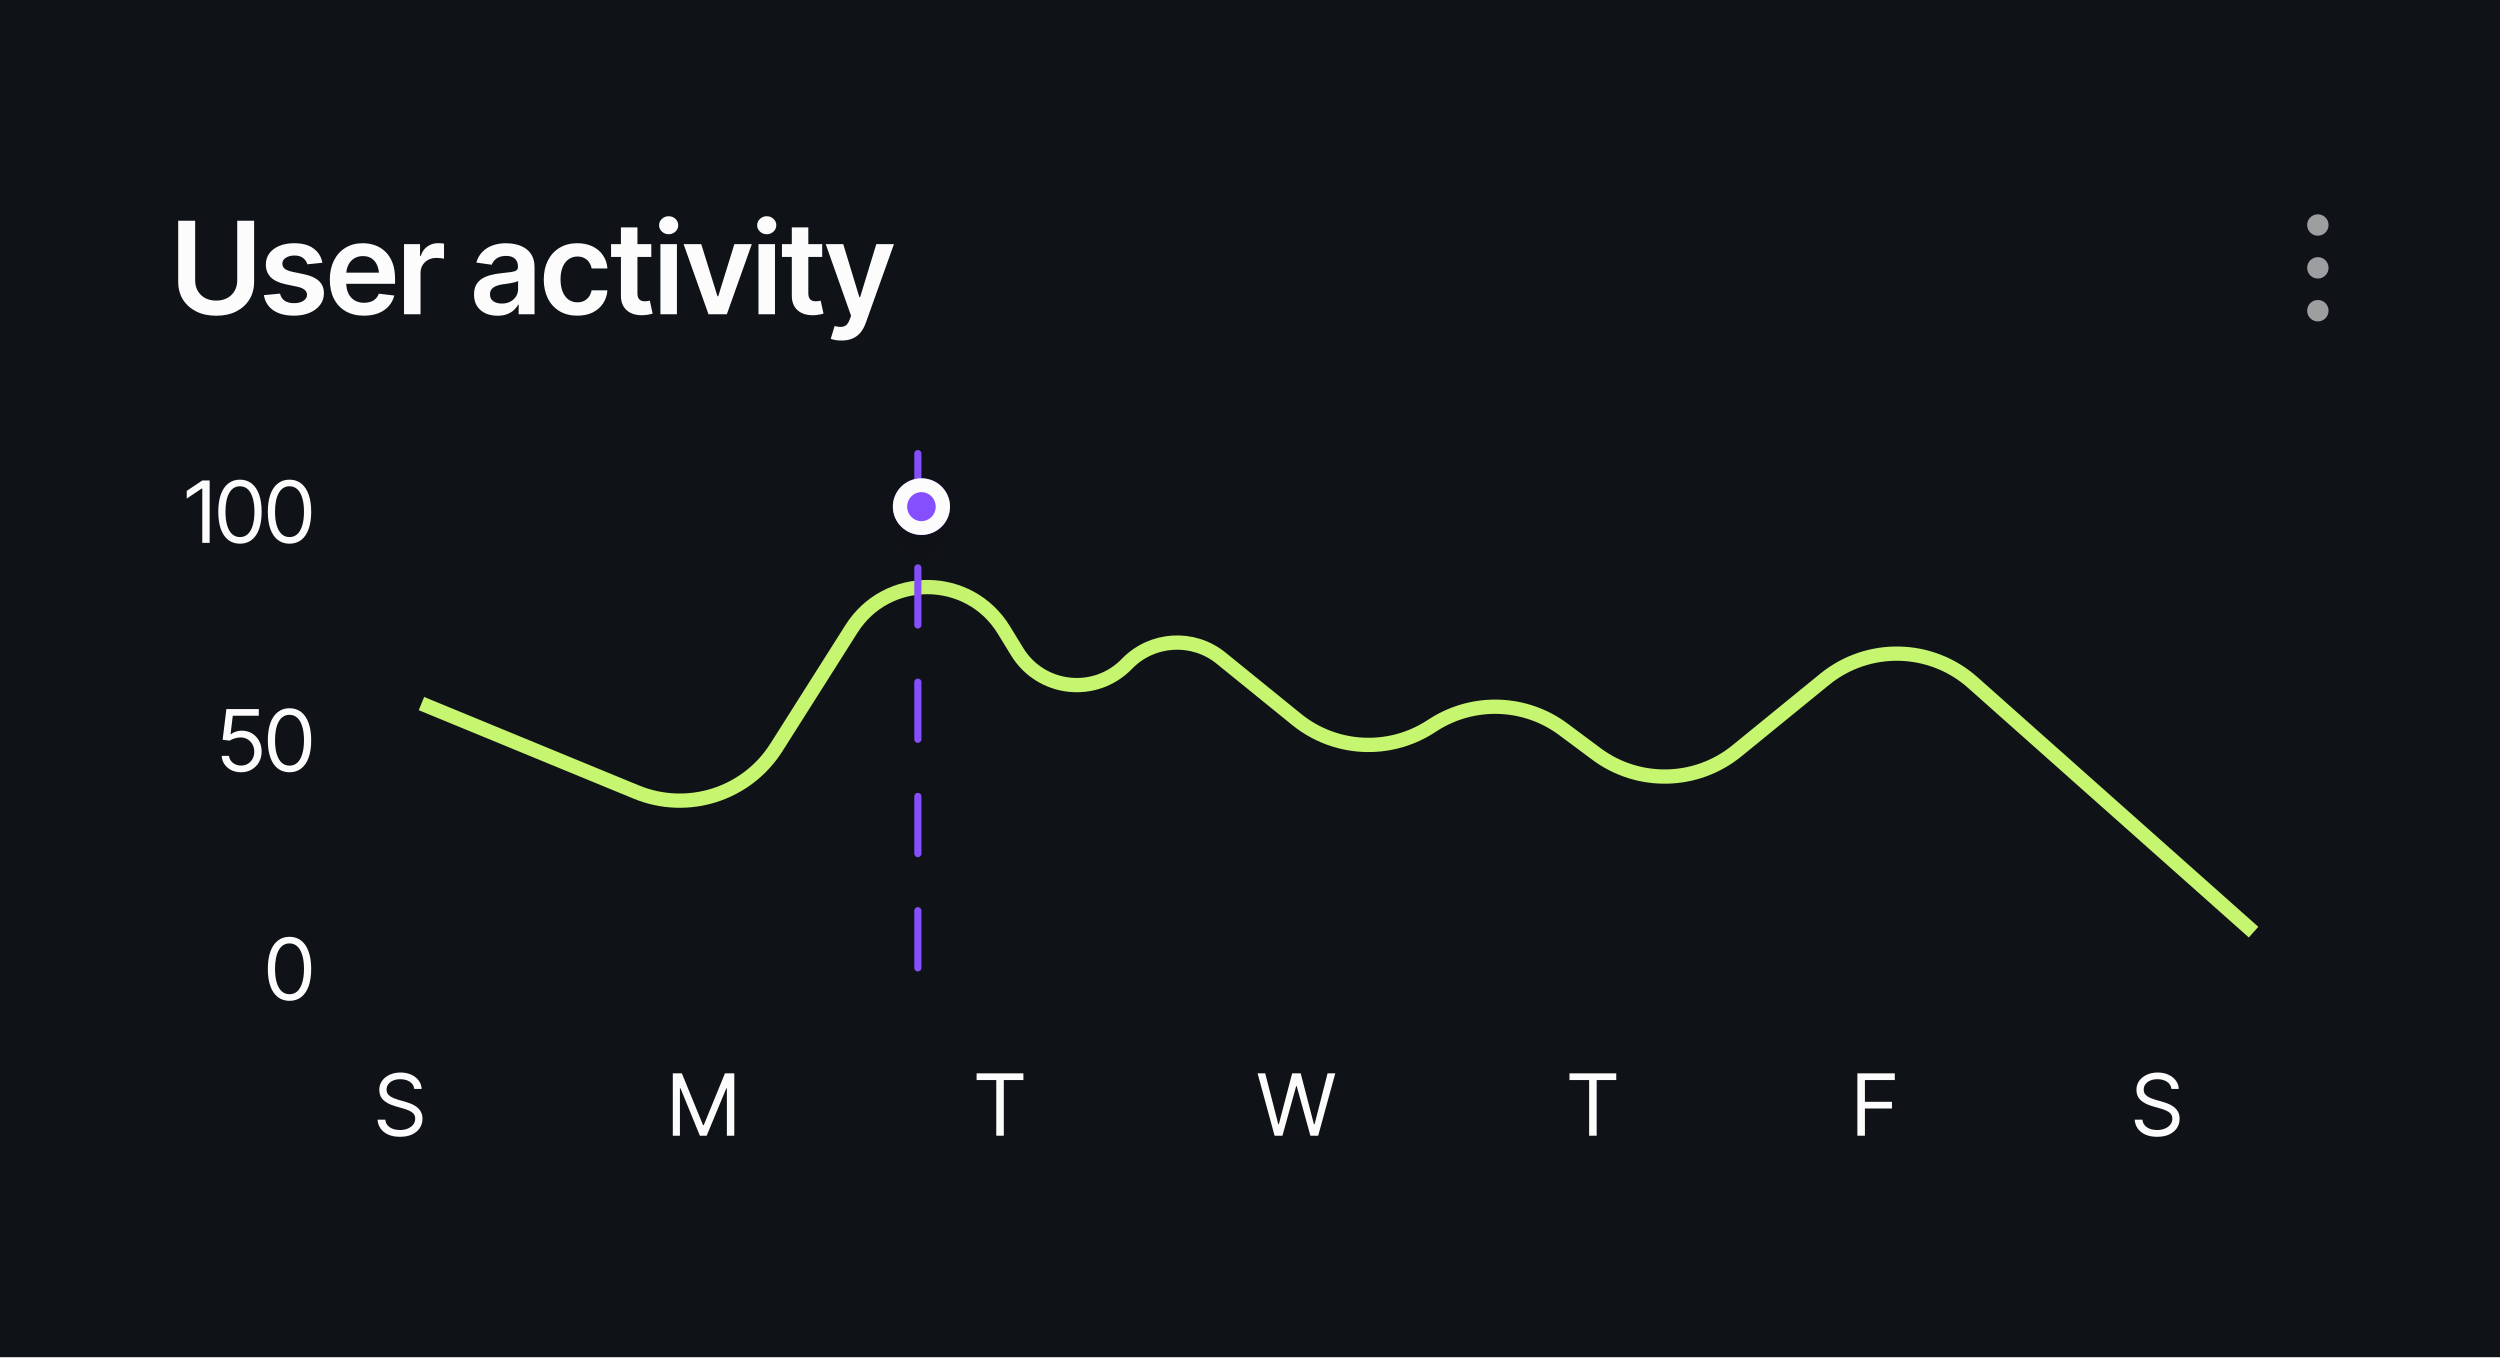
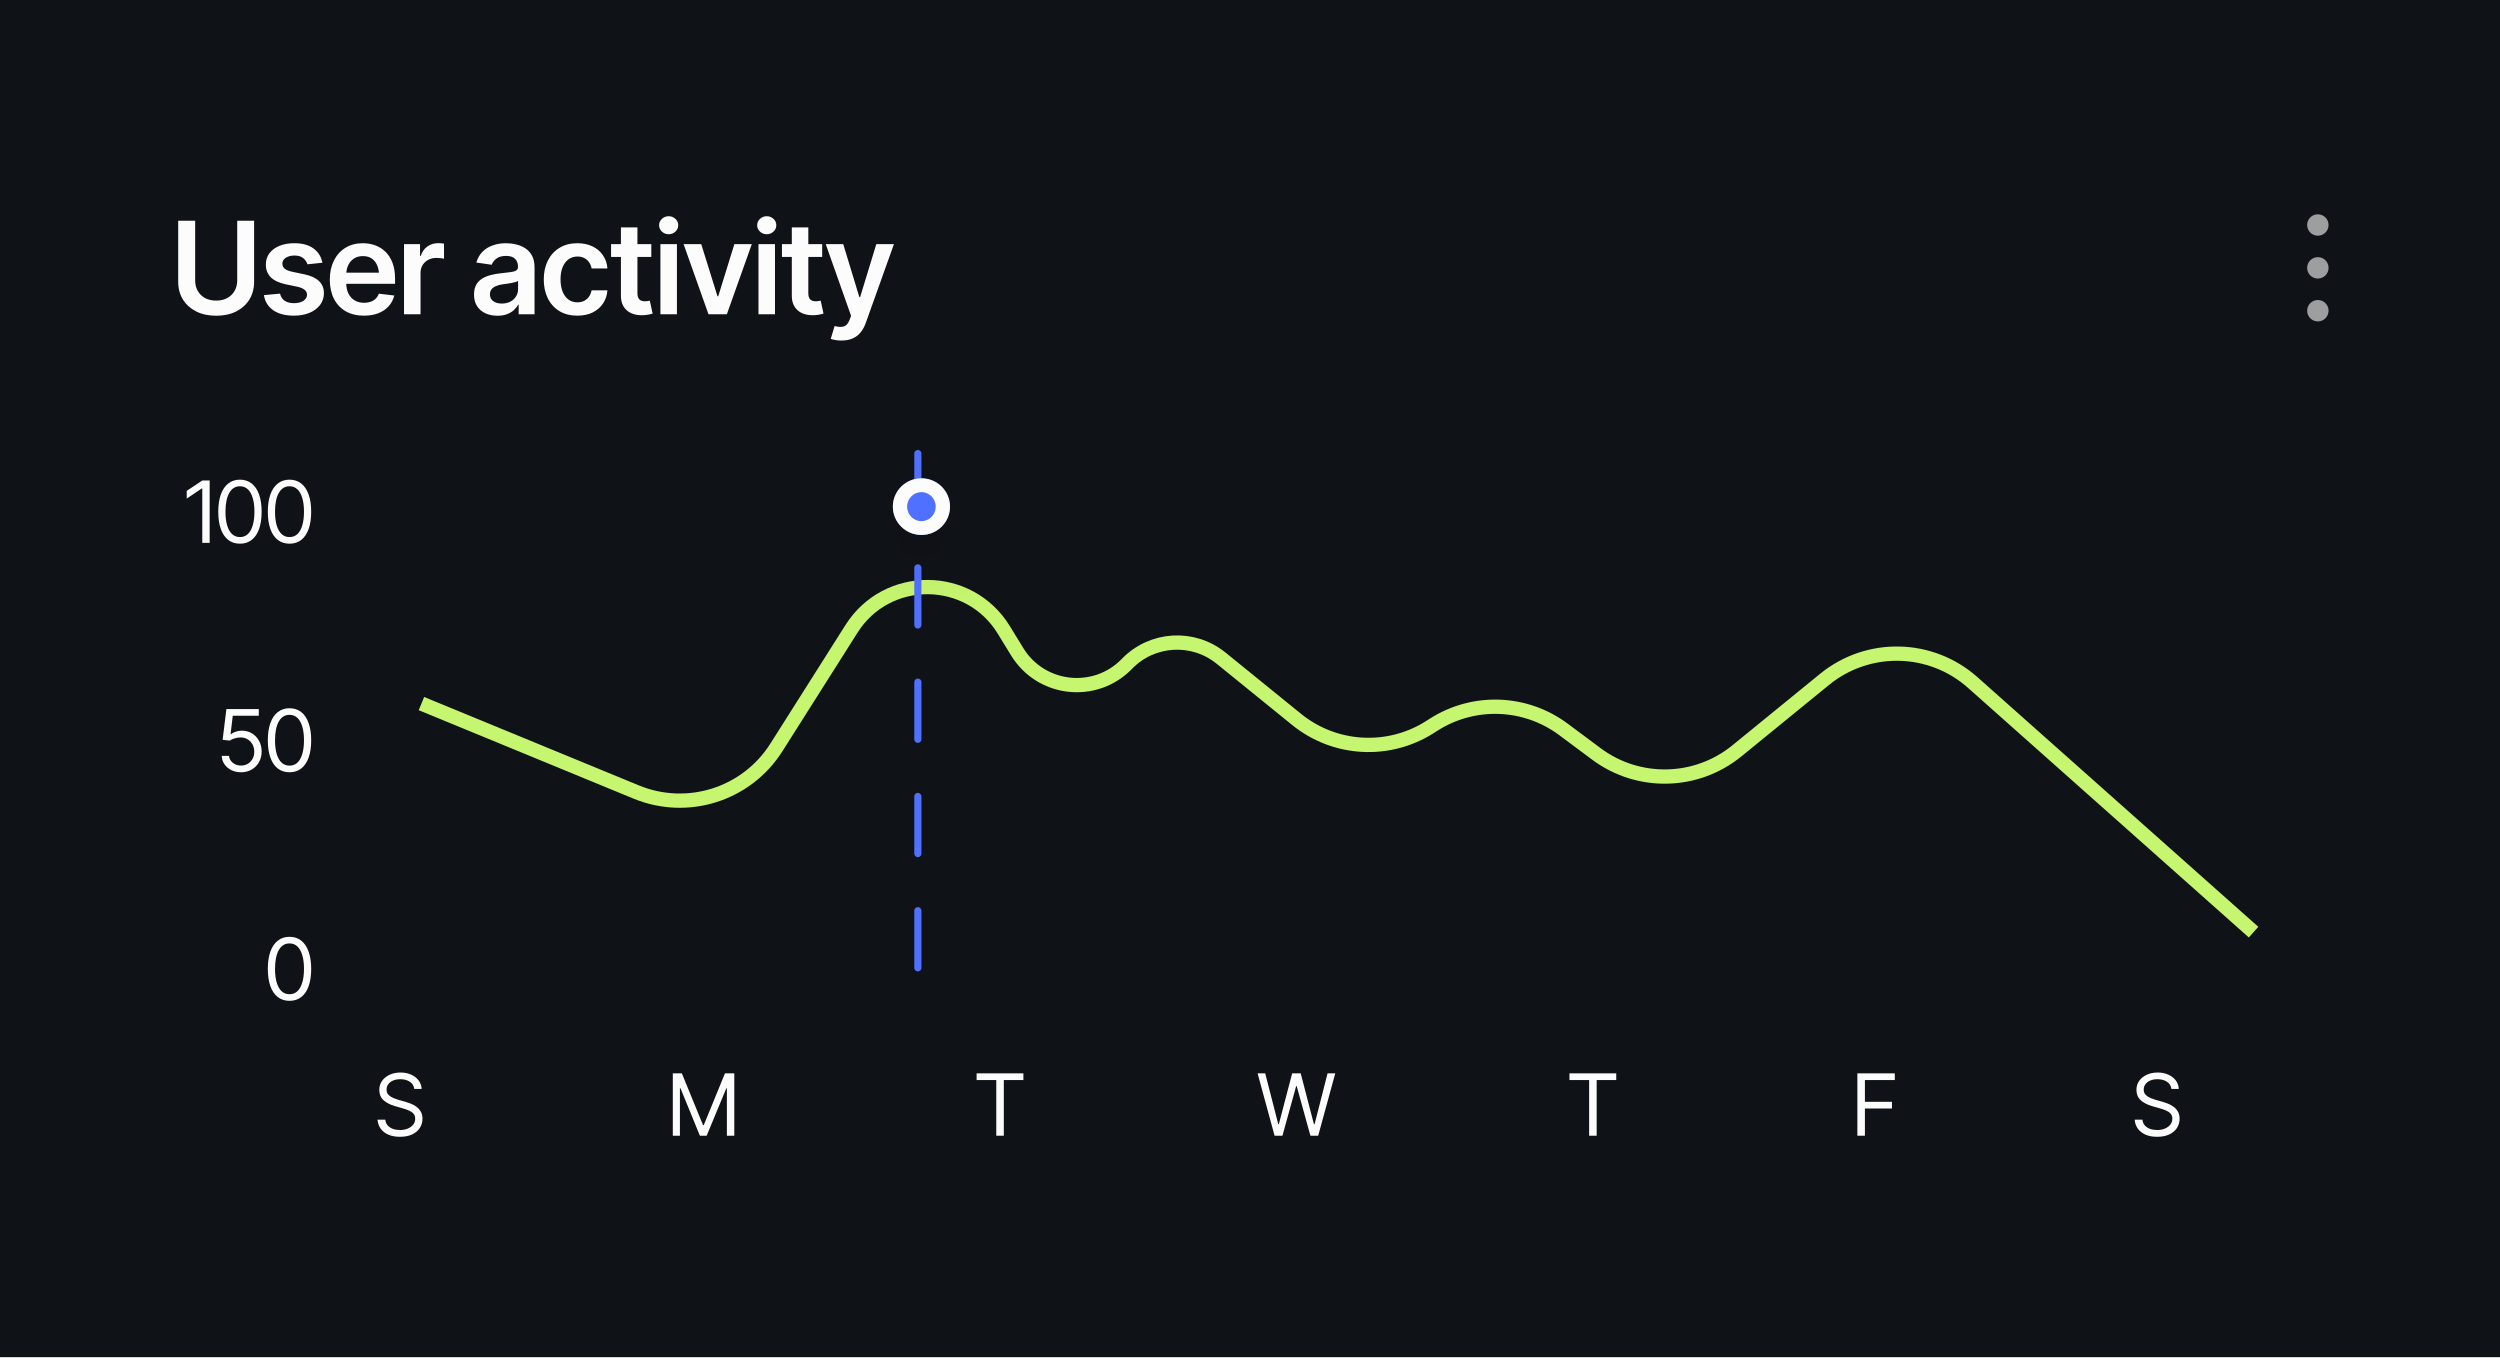
<svg xmlns="http://www.w3.org/2000/svg" width="350" height="190" viewBox="0 0 350 190" fill="none">
  <rect width="350" height="190" fill="#0F1217" />
  <path d="M33.211 30.904H35.575V39.456C35.575 40.394 35.355 41.22 34.916 41.935C34.477 42.644 33.858 43.2 33.062 43.605C32.265 44.003 31.333 44.202 30.267 44.202C29.2 44.202 28.269 44.003 27.472 43.605C26.675 43.2 26.054 42.644 25.608 41.935C25.169 41.22 24.949 40.394 24.949 39.456V30.904H27.322V39.263C27.322 39.813 27.442 40.3 27.683 40.722C27.923 41.144 28.263 41.477 28.702 41.724C29.148 41.964 29.669 42.084 30.267 42.084C30.864 42.084 31.383 41.964 31.822 41.724C32.262 41.477 32.602 41.144 32.842 40.722C33.088 40.3 33.211 39.813 33.211 39.263V30.904ZM45.138 36.784L43.037 37.004C42.949 36.682 42.759 36.398 42.466 36.151C42.173 35.899 41.76 35.773 41.227 35.773C40.746 35.773 40.342 35.879 40.014 36.09C39.691 36.301 39.53 36.57 39.53 36.898C39.53 37.185 39.636 37.423 39.847 37.61C40.063 37.792 40.421 37.938 40.919 38.05L42.598 38.401C43.518 38.595 44.206 38.911 44.663 39.351C45.12 39.79 45.349 40.358 45.349 41.056C45.349 41.671 45.17 42.216 44.812 42.69C44.455 43.165 43.96 43.534 43.327 43.798C42.7 44.062 41.977 44.193 41.156 44.193C39.955 44.193 38.988 43.941 38.256 43.438C37.529 42.928 37.093 42.222 36.946 41.319L39.205 41.108C39.305 41.548 39.522 41.882 39.855 42.11C40.195 42.333 40.629 42.444 41.156 42.444C41.707 42.444 42.149 42.333 42.483 42.11C42.817 41.882 42.984 41.603 42.984 41.275C42.984 40.725 42.545 40.35 41.666 40.15L39.987 39.799C39.044 39.594 38.347 39.263 37.895 38.806C37.444 38.343 37.219 37.754 37.219 37.039C37.219 36.43 37.386 35.902 37.72 35.457C38.054 35.012 38.52 34.666 39.117 34.42C39.715 34.174 40.406 34.051 41.191 34.051C42.346 34.051 43.251 34.3 43.907 34.798C44.569 35.29 44.98 35.952 45.138 36.784ZM50.947 44.193C49.963 44.193 49.113 43.988 48.398 43.578C47.684 43.162 47.133 42.576 46.746 41.82C46.365 41.065 46.175 40.174 46.175 39.148C46.175 38.135 46.365 37.247 46.746 36.485C47.127 35.718 47.663 35.12 48.355 34.692C49.046 34.265 49.86 34.051 50.798 34.051C51.401 34.051 51.973 34.148 52.512 34.341C53.057 34.534 53.537 34.833 53.953 35.237C54.375 35.642 54.706 36.157 54.946 36.784C55.187 37.405 55.307 38.147 55.307 39.008V39.728H47.256V38.173H54.155L53.074 38.63C53.074 38.073 52.989 37.59 52.819 37.18C52.649 36.764 52.398 36.438 52.063 36.204C51.73 35.97 51.313 35.852 50.815 35.852C50.317 35.852 49.893 35.97 49.541 36.204C49.19 36.438 48.923 36.755 48.741 37.153C48.56 37.546 48.469 37.985 48.469 38.472V39.553C48.469 40.15 48.571 40.663 48.776 41.091C48.987 41.513 49.28 41.835 49.655 42.058C50.036 42.28 50.478 42.392 50.982 42.392C51.31 42.392 51.609 42.345 51.879 42.251C52.154 42.157 52.389 42.017 52.582 41.829C52.781 41.636 52.934 41.398 53.039 41.117L55.201 41.372C55.06 41.94 54.8 42.438 54.419 42.866C54.044 43.288 53.56 43.616 52.969 43.851C52.383 44.079 51.709 44.193 50.947 44.193ZM56.563 44V34.174H58.805V35.826H58.91C59.086 35.252 59.394 34.812 59.833 34.508C60.273 34.197 60.773 34.042 61.336 34.042C61.459 34.042 61.6 34.048 61.758 34.06C61.922 34.071 62.057 34.086 62.162 34.103V36.23C62.062 36.195 61.907 36.166 61.696 36.143C61.485 36.119 61.283 36.107 61.09 36.107C60.662 36.107 60.281 36.198 59.947 36.38C59.613 36.562 59.35 36.81 59.156 37.127C58.969 37.443 58.875 37.812 58.875 38.234V44H56.563ZM69.659 44.202C69.032 44.202 68.47 44.091 67.972 43.868C67.474 43.64 67.081 43.306 66.794 42.866C66.507 42.427 66.363 41.885 66.363 41.24C66.363 40.69 66.466 40.232 66.671 39.869C66.876 39.506 67.154 39.216 67.506 38.999C67.863 38.782 68.265 38.618 68.71 38.507C69.155 38.39 69.615 38.308 70.09 38.261C70.67 38.196 71.139 38.141 71.496 38.094C71.853 38.047 72.111 37.971 72.269 37.865C72.434 37.76 72.516 37.596 72.516 37.373V37.329C72.516 36.855 72.375 36.485 72.094 36.222C71.812 35.958 71.402 35.826 70.863 35.826C70.295 35.826 69.844 35.949 69.51 36.195C69.182 36.441 68.959 36.731 68.842 37.065L66.689 36.758C66.858 36.16 67.14 35.662 67.532 35.264C67.925 34.859 68.402 34.558 68.965 34.358C69.533 34.153 70.16 34.051 70.846 34.051C71.314 34.051 71.783 34.106 72.252 34.218C72.721 34.323 73.151 34.505 73.544 34.763C73.936 35.02 74.25 35.366 74.484 35.8C74.719 36.233 74.836 36.775 74.836 37.426V44H72.612V42.647H72.542C72.401 42.916 72.202 43.171 71.944 43.411C71.692 43.645 71.376 43.836 70.995 43.982C70.62 44.129 70.175 44.202 69.659 44.202ZM70.248 42.497C70.717 42.497 71.121 42.406 71.461 42.225C71.801 42.037 72.064 41.791 72.252 41.486C72.439 41.176 72.533 40.839 72.533 40.476V39.324C72.457 39.383 72.334 39.438 72.164 39.491C71.994 39.538 71.801 39.582 71.584 39.623C71.367 39.664 71.153 39.699 70.942 39.728C70.737 39.758 70.559 39.781 70.406 39.799C70.061 39.846 69.75 39.925 69.475 40.036C69.205 40.142 68.991 40.288 68.833 40.476C68.675 40.663 68.596 40.906 68.596 41.205C68.596 41.633 68.751 41.955 69.061 42.172C69.372 42.389 69.768 42.497 70.248 42.497ZM80.83 44.193C79.852 44.193 79.011 43.98 78.308 43.552C77.605 43.118 77.065 42.52 76.69 41.759C76.315 40.997 76.128 40.121 76.128 39.131C76.128 38.129 76.318 37.247 76.699 36.485C77.08 35.724 77.622 35.129 78.325 34.701C79.028 34.268 79.857 34.051 80.812 34.051C81.615 34.051 82.324 34.197 82.939 34.49C83.555 34.783 84.044 35.196 84.407 35.73C84.776 36.257 84.987 36.875 85.04 37.584H82.825C82.767 37.268 82.652 36.983 82.482 36.731C82.312 36.48 82.09 36.28 81.814 36.134C81.545 35.987 81.223 35.914 80.848 35.914C80.373 35.914 79.957 36.043 79.6 36.301C79.248 36.553 78.973 36.916 78.773 37.391C78.574 37.865 78.475 38.434 78.475 39.096C78.475 39.764 78.571 40.341 78.765 40.827C78.958 41.308 79.233 41.68 79.591 41.943C79.948 42.201 80.367 42.33 80.848 42.33C81.357 42.33 81.788 42.181 82.14 41.882C82.497 41.583 82.726 41.17 82.825 40.643H85.04C84.987 41.34 84.782 41.955 84.425 42.488C84.067 43.022 83.584 43.44 82.975 43.745C82.365 44.044 81.65 44.193 80.83 44.193ZM91.184 34.174V35.967H85.55V34.174H91.184ZM86.93 31.836H89.241V41.047C89.241 41.434 89.326 41.721 89.496 41.908C89.666 42.09 89.936 42.181 90.305 42.181C90.404 42.181 90.516 42.172 90.639 42.154C90.762 42.137 90.873 42.116 90.973 42.093L91.368 43.903C91.122 43.98 90.873 44.035 90.621 44.07C90.369 44.111 90.117 44.132 89.865 44.132C88.951 44.132 88.233 43.892 87.712 43.411C87.19 42.925 86.93 42.263 86.93 41.425V31.836ZM92.458 44V34.174H94.769V44H92.458ZM93.618 32.794C93.249 32.794 92.933 32.671 92.669 32.425C92.405 32.179 92.273 31.883 92.273 31.537C92.273 31.186 92.405 30.887 92.669 30.641C92.933 30.395 93.249 30.271 93.618 30.271C93.981 30.271 94.295 30.395 94.559 30.641C94.822 30.887 94.954 31.183 94.954 31.528C94.954 31.88 94.822 32.179 94.559 32.425C94.295 32.671 93.981 32.794 93.618 32.794ZM105.255 34.174L101.757 44H99.19L95.701 34.174H98.171L100.447 41.477H100.553L102.812 34.174H105.255ZM106.187 44V34.174H108.498V44H106.187ZM107.347 32.794C106.978 32.794 106.661 32.671 106.397 32.425C106.134 32.179 106.002 31.883 106.002 31.537C106.002 31.186 106.134 30.887 106.397 30.641C106.661 30.395 106.978 30.271 107.347 30.271C107.71 30.271 108.023 30.395 108.287 30.641C108.551 30.887 108.683 31.183 108.683 31.528C108.683 31.88 108.551 32.179 108.287 32.425C108.023 32.671 107.71 32.794 107.347 32.794ZM115.107 34.174V35.967H109.474V34.174H115.107ZM110.854 31.836H113.165V41.047C113.165 41.434 113.25 41.721 113.42 41.908C113.59 42.09 113.859 42.181 114.229 42.181C114.328 42.181 114.439 42.172 114.562 42.154C114.686 42.137 114.797 42.116 114.896 42.093L115.292 43.903C115.046 43.98 114.797 44.035 114.545 44.07C114.293 44.111 114.041 44.132 113.789 44.132C112.875 44.132 112.157 43.892 111.636 43.411C111.114 42.925 110.854 42.263 110.854 41.425V31.836ZM117.823 47.674C117.507 47.68 117.214 47.656 116.944 47.603C116.681 47.557 116.467 47.501 116.303 47.437L116.848 45.635L116.962 45.67C117.431 45.793 117.829 45.802 118.157 45.696C118.491 45.591 118.758 45.272 118.957 44.738L119.15 44.211L115.6 34.174H118.052L120.311 41.601H120.416L122.684 34.174H125.153L121.216 45.187C121.034 45.708 120.794 46.153 120.495 46.523C120.196 46.898 119.827 47.182 119.388 47.375C118.948 47.574 118.427 47.674 117.823 47.674Z" fill="#FCFCFC" />
  <path d="M324.5 33C323.672 33 323 32.328 323 31.5C323 30.672 323.672 30 324.5 30C325.328 30 326 30.672 326 31.5C326 32.328 325.328 33 324.5 33Z" fill="#FCFCFC" fill-opacity="0.6" />
  <path d="M324.5 39C323.672 39 323 38.328 323 37.5C323 36.672 323.672 36 324.5 36C325.328 36 326 36.672 326 37.5C326 38.328 325.328 39 324.5 39Z" fill="#FCFCFC" fill-opacity="0.6" />
  <path d="M324.5 45C323.672 45 323 44.328 323 43.5C323 42.672 323.672 42 324.5 42C325.328 42 326 42.672 326 43.5C326 44.328 325.328 45 324.5 45Z" fill="#FCFCFC" fill-opacity="0.6" />
  <path d="M55.994 159.152C55.369 159.152 54.828 159.053 54.371 158.854C53.914 158.65 53.555 158.369 53.293 158.01C53.035 157.646 52.889 157.227 52.853 156.75H53.943C53.975 157.078 54.086 157.35 54.277 157.564C54.473 157.779 54.721 157.939 55.022 158.045C55.322 158.15 55.647 158.203 55.994 158.203C56.397 158.203 56.758 158.137 57.078 158.004C57.402 157.871 57.658 157.686 57.846 157.447C58.033 157.209 58.127 156.93 58.127 156.609C58.127 156.32 58.045 156.086 57.881 155.906C57.717 155.727 57.502 155.58 57.236 155.467C56.975 155.354 56.69 155.254 56.381 155.168L55.315 154.863C54.631 154.668 54.09 154.389 53.691 154.025C53.297 153.658 53.1 153.18 53.1 152.59C53.1 152.102 53.23 151.676 53.492 151.312C53.758 150.945 54.115 150.66 54.565 150.457C55.018 150.254 55.522 150.152 56.076 150.152C56.639 150.152 57.139 150.254 57.576 150.457C58.014 150.656 58.361 150.93 58.619 151.277C58.877 151.621 59.014 152.012 59.029 152.449H57.998C57.947 152.02 57.74 151.686 57.377 151.447C57.018 151.209 56.572 151.09 56.041 151.09C55.658 151.09 55.322 151.152 55.033 151.277C54.744 151.402 54.52 151.574 54.359 151.793C54.199 152.012 54.119 152.262 54.119 152.543C54.119 152.852 54.215 153.102 54.406 153.293C54.598 153.48 54.824 153.627 55.086 153.732C55.352 153.838 55.592 153.922 55.807 153.984L56.685 154.23C56.912 154.293 57.164 154.377 57.441 154.482C57.723 154.588 57.992 154.73 58.25 154.91C58.512 155.09 58.727 155.32 58.895 155.602C59.062 155.879 59.147 156.223 59.147 156.633C59.147 157.102 59.023 157.527 58.777 157.91C58.531 158.289 58.174 158.592 57.705 158.818C57.236 159.041 56.666 159.152 55.994 159.152Z" fill="#FCFCFC" />
  <path d="M94.193 150.27H95.459L98.424 157.512H98.529L101.494 150.27H102.801V159H101.764V152.367H101.682L98.934 159H97.984L95.272 152.367H95.189V159H94.193V150.27Z" fill="#FCFCFC" />
  <path d="M136.725 151.207V150.27H143.275V151.207H140.533V159H139.479V151.207H136.725Z" fill="#FCFCFC" />
  <path d="M178.441 159L176.062 150.27H177.129L178.957 157.383H179.039L180.902 150.27H182.098L183.949 157.383H184.043L185.859 150.27H186.938L184.547 159H183.457L181.535 152.051H181.465L179.543 159H178.441Z" fill="#FCFCFC" />
  <path d="M219.725 151.207V150.27H226.275V151.207H223.533V159H222.479V151.207H219.725Z" fill="#FCFCFC" />
  <path d="M260.033 159V150.27H265.271V151.207H261.088V154.254H264.873V155.191H261.088V159H260.033Z" fill="#FCFCFC" />
  <path d="M301.994 159.152C301.369 159.152 300.828 159.053 300.371 158.854C299.914 158.65 299.555 158.369 299.293 158.01C299.035 157.646 298.889 157.227 298.854 156.75H299.943C299.975 157.078 300.086 157.35 300.277 157.564C300.473 157.779 300.721 157.939 301.021 158.045C301.322 158.15 301.646 158.203 301.994 158.203C302.396 158.203 302.758 158.137 303.078 158.004C303.402 157.871 303.658 157.686 303.846 157.447C304.033 157.209 304.127 156.93 304.127 156.609C304.127 156.32 304.045 156.086 303.881 155.906C303.717 155.727 303.502 155.58 303.236 155.467C302.975 155.354 302.689 155.254 302.381 155.168L301.314 154.863C300.631 154.668 300.09 154.389 299.691 154.025C299.297 153.658 299.1 153.18 299.1 152.59C299.1 152.102 299.23 151.676 299.492 151.312C299.758 150.945 300.115 150.66 300.564 150.457C301.018 150.254 301.521 150.152 302.076 150.152C302.639 150.152 303.139 150.254 303.576 150.457C304.014 150.656 304.361 150.93 304.619 151.277C304.877 151.621 305.014 152.012 305.029 152.449H303.998C303.947 152.02 303.74 151.686 303.377 151.447C303.018 151.209 302.572 151.09 302.041 151.09C301.658 151.09 301.322 151.152 301.033 151.277C300.744 151.402 300.52 151.574 300.359 151.793C300.199 152.012 300.119 152.262 300.119 152.543C300.119 152.852 300.215 153.102 300.406 153.293C300.598 153.48 300.824 153.627 301.086 153.732C301.352 153.838 301.592 153.922 301.807 153.984L302.686 154.23C302.912 154.293 303.164 154.377 303.441 154.482C303.723 154.588 303.992 154.73 304.25 154.91C304.512 155.09 304.727 155.32 304.895 155.602C305.062 155.879 305.146 156.223 305.146 156.633C305.146 157.102 305.023 157.527 304.777 157.91C304.531 158.289 304.174 158.592 303.705 158.818C303.236 159.041 302.666 159.152 301.994 159.152Z" fill="#FCFCFC" />
  <path d="M29.352 67.269V76H28.32V68.383H28.262L26.141 69.801V68.723L28.32 67.269H29.352ZM33.594 76.117C32.953 76.117 32.406 75.941 31.953 75.59C31.5 75.238 31.154 74.731 30.916 74.066C30.678 73.398 30.559 72.59 30.559 71.641C30.559 70.695 30.678 69.889 30.916 69.221C31.158 68.549 31.506 68.037 31.959 67.686C32.412 67.33 32.957 67.152 33.594 67.152C34.23 67.152 34.775 67.33 35.228 67.686C35.682 68.037 36.027 68.549 36.266 69.221C36.508 69.889 36.629 70.695 36.629 71.641C36.629 72.59 36.51 73.398 36.272 74.066C36.033 74.731 35.688 75.238 35.234 75.59C34.785 75.941 34.238 76.117 33.594 76.117ZM33.594 75.191C34.027 75.191 34.395 75.053 34.695 74.775C34.996 74.494 35.225 74.088 35.381 73.557C35.541 73.025 35.621 72.387 35.621 71.641C35.621 70.891 35.541 70.25 35.381 69.719C35.225 69.188 34.996 68.781 34.695 68.5C34.395 68.219 34.027 68.078 33.594 68.078C32.945 68.078 32.445 68.391 32.094 69.016C31.742 69.641 31.566 70.516 31.566 71.641C31.566 72.387 31.645 73.025 31.801 73.557C31.961 74.088 32.191 74.494 32.492 74.775C32.797 75.053 33.164 75.191 33.594 75.191ZM40.531 76.117C39.891 76.117 39.344 75.941 38.891 75.59C38.438 75.238 38.092 74.731 37.853 74.066C37.615 73.398 37.496 72.59 37.496 71.641C37.496 70.695 37.615 69.889 37.853 69.221C38.096 68.549 38.443 68.037 38.897 67.686C39.35 67.33 39.895 67.152 40.531 67.152C41.168 67.152 41.713 67.33 42.166 67.686C42.619 68.037 42.965 68.549 43.203 69.221C43.445 69.889 43.566 70.695 43.566 71.641C43.566 72.59 43.447 73.398 43.209 74.066C42.971 74.731 42.625 75.238 42.172 75.59C41.723 75.941 41.176 76.117 40.531 76.117ZM40.531 75.191C40.965 75.191 41.332 75.053 41.633 74.775C41.934 74.494 42.162 74.088 42.318 73.557C42.478 73.025 42.559 72.387 42.559 71.641C42.559 70.891 42.478 70.25 42.318 69.719C42.162 69.188 41.934 68.781 41.633 68.5C41.332 68.219 40.965 68.078 40.531 68.078C39.883 68.078 39.383 68.391 39.031 69.016C38.68 69.641 38.504 70.516 38.504 71.641C38.504 72.387 38.582 73.025 38.738 73.557C38.898 74.088 39.129 74.494 39.43 74.775C39.734 75.053 40.102 75.191 40.531 75.191Z" fill="#FCFCFC" />
  <path d="M33.746 108.117C33.246 108.117 32.795 108.02 32.393 107.824C31.994 107.625 31.674 107.352 31.432 107.004C31.189 106.656 31.059 106.262 31.039 105.82H32.059C32.098 106.211 32.275 106.535 32.592 106.793C32.912 107.051 33.297 107.18 33.746 107.18C34.105 107.18 34.424 107.096 34.701 106.928C34.978 106.76 35.197 106.529 35.357 106.236C35.518 105.943 35.598 105.609 35.598 105.234C35.598 104.855 35.514 104.516 35.346 104.215C35.182 103.914 34.955 103.678 34.666 103.506C34.377 103.33 34.047 103.242 33.676 103.242C33.406 103.242 33.131 103.285 32.85 103.371C32.572 103.453 32.344 103.559 32.164 103.688L31.168 103.57L31.695 99.269H36.23V100.207H32.586L32.281 102.785H32.328C32.508 102.641 32.732 102.523 33.002 102.434C33.272 102.34 33.555 102.293 33.852 102.293C34.387 102.293 34.863 102.42 35.281 102.674C35.699 102.928 36.027 103.275 36.266 103.717C36.508 104.154 36.629 104.656 36.629 105.223C36.629 105.777 36.504 106.273 36.254 106.711C36.004 107.148 35.662 107.492 35.228 107.742C34.795 107.992 34.301 108.117 33.746 108.117ZM40.531 108.117C39.891 108.117 39.344 107.941 38.891 107.59C38.438 107.238 38.092 106.73 37.853 106.066C37.615 105.398 37.496 104.59 37.496 103.641C37.496 102.695 37.615 101.889 37.853 101.221C38.096 100.549 38.443 100.037 38.897 99.686C39.35 99.33 39.895 99.152 40.531 99.152C41.168 99.152 41.713 99.33 42.166 99.686C42.619 100.037 42.965 100.549 43.203 101.221C43.445 101.889 43.566 102.695 43.566 103.641C43.566 104.59 43.447 105.398 43.209 106.066C42.971 106.73 42.625 107.238 42.172 107.59C41.723 107.941 41.176 108.117 40.531 108.117ZM40.531 107.191C40.965 107.191 41.332 107.053 41.633 106.775C41.934 106.494 42.162 106.088 42.318 105.557C42.478 105.025 42.559 104.387 42.559 103.641C42.559 102.891 42.478 102.25 42.318 101.719C42.162 101.188 41.934 100.781 41.633 100.5C41.332 100.219 40.965 100.078 40.531 100.078C39.883 100.078 39.383 100.391 39.031 101.016C38.68 101.641 38.504 102.516 38.504 103.641C38.504 104.387 38.582 105.025 38.738 105.557C38.898 106.088 39.129 106.494 39.43 106.775C39.734 107.053 40.102 107.191 40.531 107.191Z" fill="#FCFCFC" />
  <path d="M40.531 140.117C39.891 140.117 39.344 139.941 38.891 139.59C38.438 139.238 38.092 138.73 37.853 138.066C37.615 137.398 37.496 136.59 37.496 135.641C37.496 134.695 37.615 133.889 37.853 133.221C38.096 132.549 38.443 132.037 38.897 131.686C39.35 131.33 39.895 131.152 40.531 131.152C41.168 131.152 41.713 131.33 42.166 131.686C42.619 132.037 42.965 132.549 43.203 133.221C43.445 133.889 43.566 134.695 43.566 135.641C43.566 136.59 43.447 137.398 43.209 138.066C42.971 138.73 42.625 139.238 42.172 139.59C41.723 139.941 41.176 140.117 40.531 140.117ZM40.531 139.191C40.965 139.191 41.332 139.053 41.633 138.775C41.934 138.494 42.162 138.088 42.318 137.557C42.478 137.025 42.559 136.387 42.559 135.641C42.559 134.891 42.478 134.25 42.318 133.719C42.162 133.188 41.934 132.781 41.633 132.5C41.332 132.219 40.965 132.078 40.531 132.078C39.883 132.078 39.383 132.391 39.031 133.016C38.68 133.641 38.504 134.516 38.504 135.641C38.504 136.387 38.582 137.025 38.738 137.557C38.898 138.088 39.129 138.494 39.43 138.775C39.734 139.053 40.102 139.191 40.531 139.191Z" fill="#FCFCFC" />
  <path d="M59 98.5L89.078 110.885C96.261 113.843 104.531 111.214 108.688 104.651L119.215 88.029C124.189 80.175 135.675 80.26 140.534 88.186L142.409 91.247C145.748 96.694 153.328 97.528 157.771 92.937V92.937C161.296 89.294 167.02 88.95 170.956 92.144L181.52 100.714C186.88 105.063 194.424 105.484 200.235 101.759L200.684 101.472C206.29 97.878 213.535 98.132 218.875 102.109L223.498 105.552C229.378 109.931 237.483 109.752 243.165 105.119L255.442 95.109C261.527 90.147 270.314 90.334 276.182 95.551L315.5 130.5" stroke="#C6F56F" stroke-width="2" />
-   <line x1="128.5" y1="63.5" x2="128.5" y2="137.827" stroke="#864FFE" stroke-linecap="round" stroke-dasharray="8 8" />
+   <line x1="128.5" y1="63.5" x2="128.5" y2="137.827" stroke="#5070ff" stroke-linecap="round" stroke-dasharray="8 8" />
  <g filter="url(#filter0_d_1230_20904)">
    <mask id="path-15-inside-1_1230_20904" fill="white">
      <ellipse cx="129" cy="70.929" rx="4" ry="3.965" />
    </mask>
-     <ellipse cx="129" cy="70.929" rx="4" ry="3.965" fill="#864FFE" />
+     <ellipse cx="129" cy="70.929" rx="4" ry="3.965" fill="#5070ff" />
    <path d="M133 70.929H127C127 69.755 127.946 68.894 129 68.894V74.894V80.894C134.472 80.894 139 76.483 139 70.929H133ZM129 74.894V68.894C130.054 68.894 131 69.755 131 70.929H125H119C119 76.483 123.528 80.894 129 80.894V74.894ZM125 70.929H131C131 72.104 130.054 72.965 129 72.965V66.965V60.965C123.528 60.965 119 65.376 119 70.929H125ZM129 66.965V72.965C127.946 72.965 127 72.104 127 70.929H133H139C139 65.376 134.472 60.965 129 60.965V66.965Z" fill="#FCFCFC" mask="url(#path-15-inside-1_1230_20904)" />
  </g>
  <defs>
    <filter id="filter0_d_1230_20904" x="115" y="60.965" width="28" height="27.93" filterUnits="userSpaceOnUse" color-interpolation-filters="sRGB">
      <feFlood flood-opacity="0" result="BackgroundImageFix" />
      <feColorMatrix in="SourceAlpha" type="matrix" values="0 0 0 0 0 0 0 0 0 0 0 0 0 0 0 0 0 0 127 0" result="hardAlpha" />
      <feOffset dy="4" />
      <feGaussianBlur stdDeviation="5" />
      <feComposite in2="hardAlpha" operator="out" />
      <feColorMatrix type="matrix" values="0 0 0 0 0 0 0 0 0 0 0 0 0 0 0 0 0 0 0.12 0" />
      <feBlend mode="normal" in2="BackgroundImageFix" result="effect1_dropShadow_1230_20904" />
      <feBlend mode="normal" in="SourceGraphic" in2="effect1_dropShadow_1230_20904" result="shape" />
    </filter>
  </defs>
</svg>
